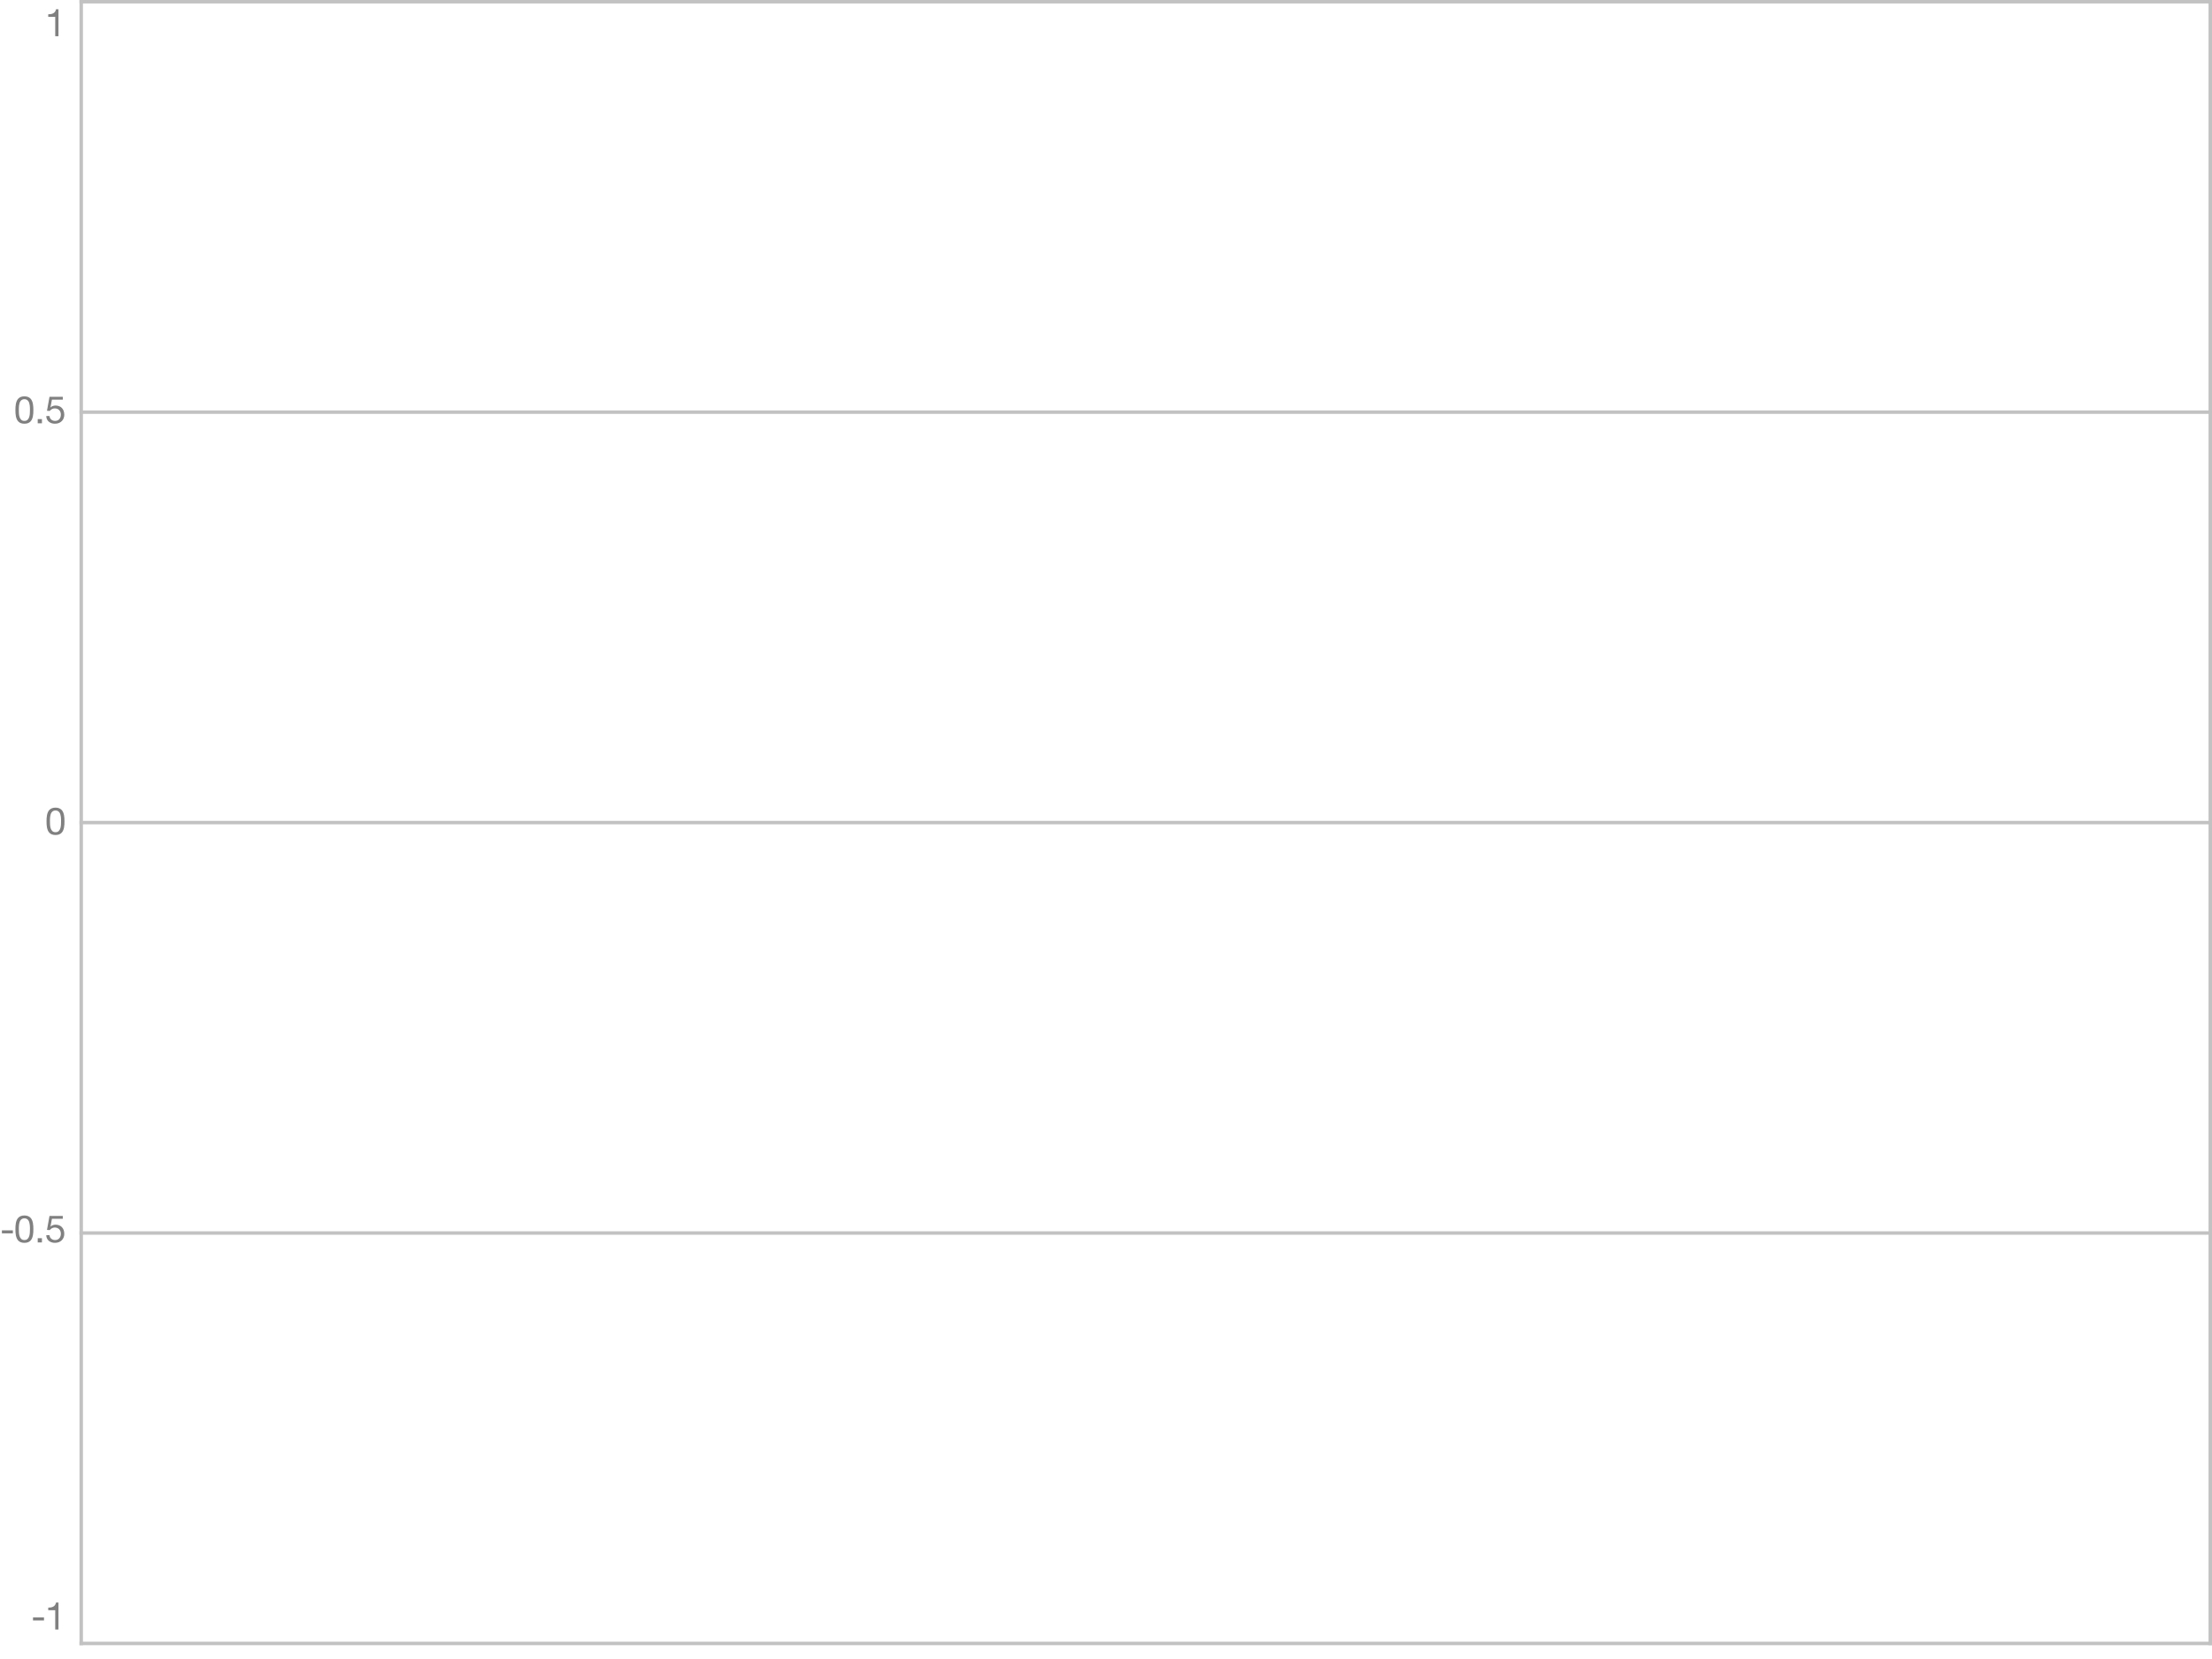
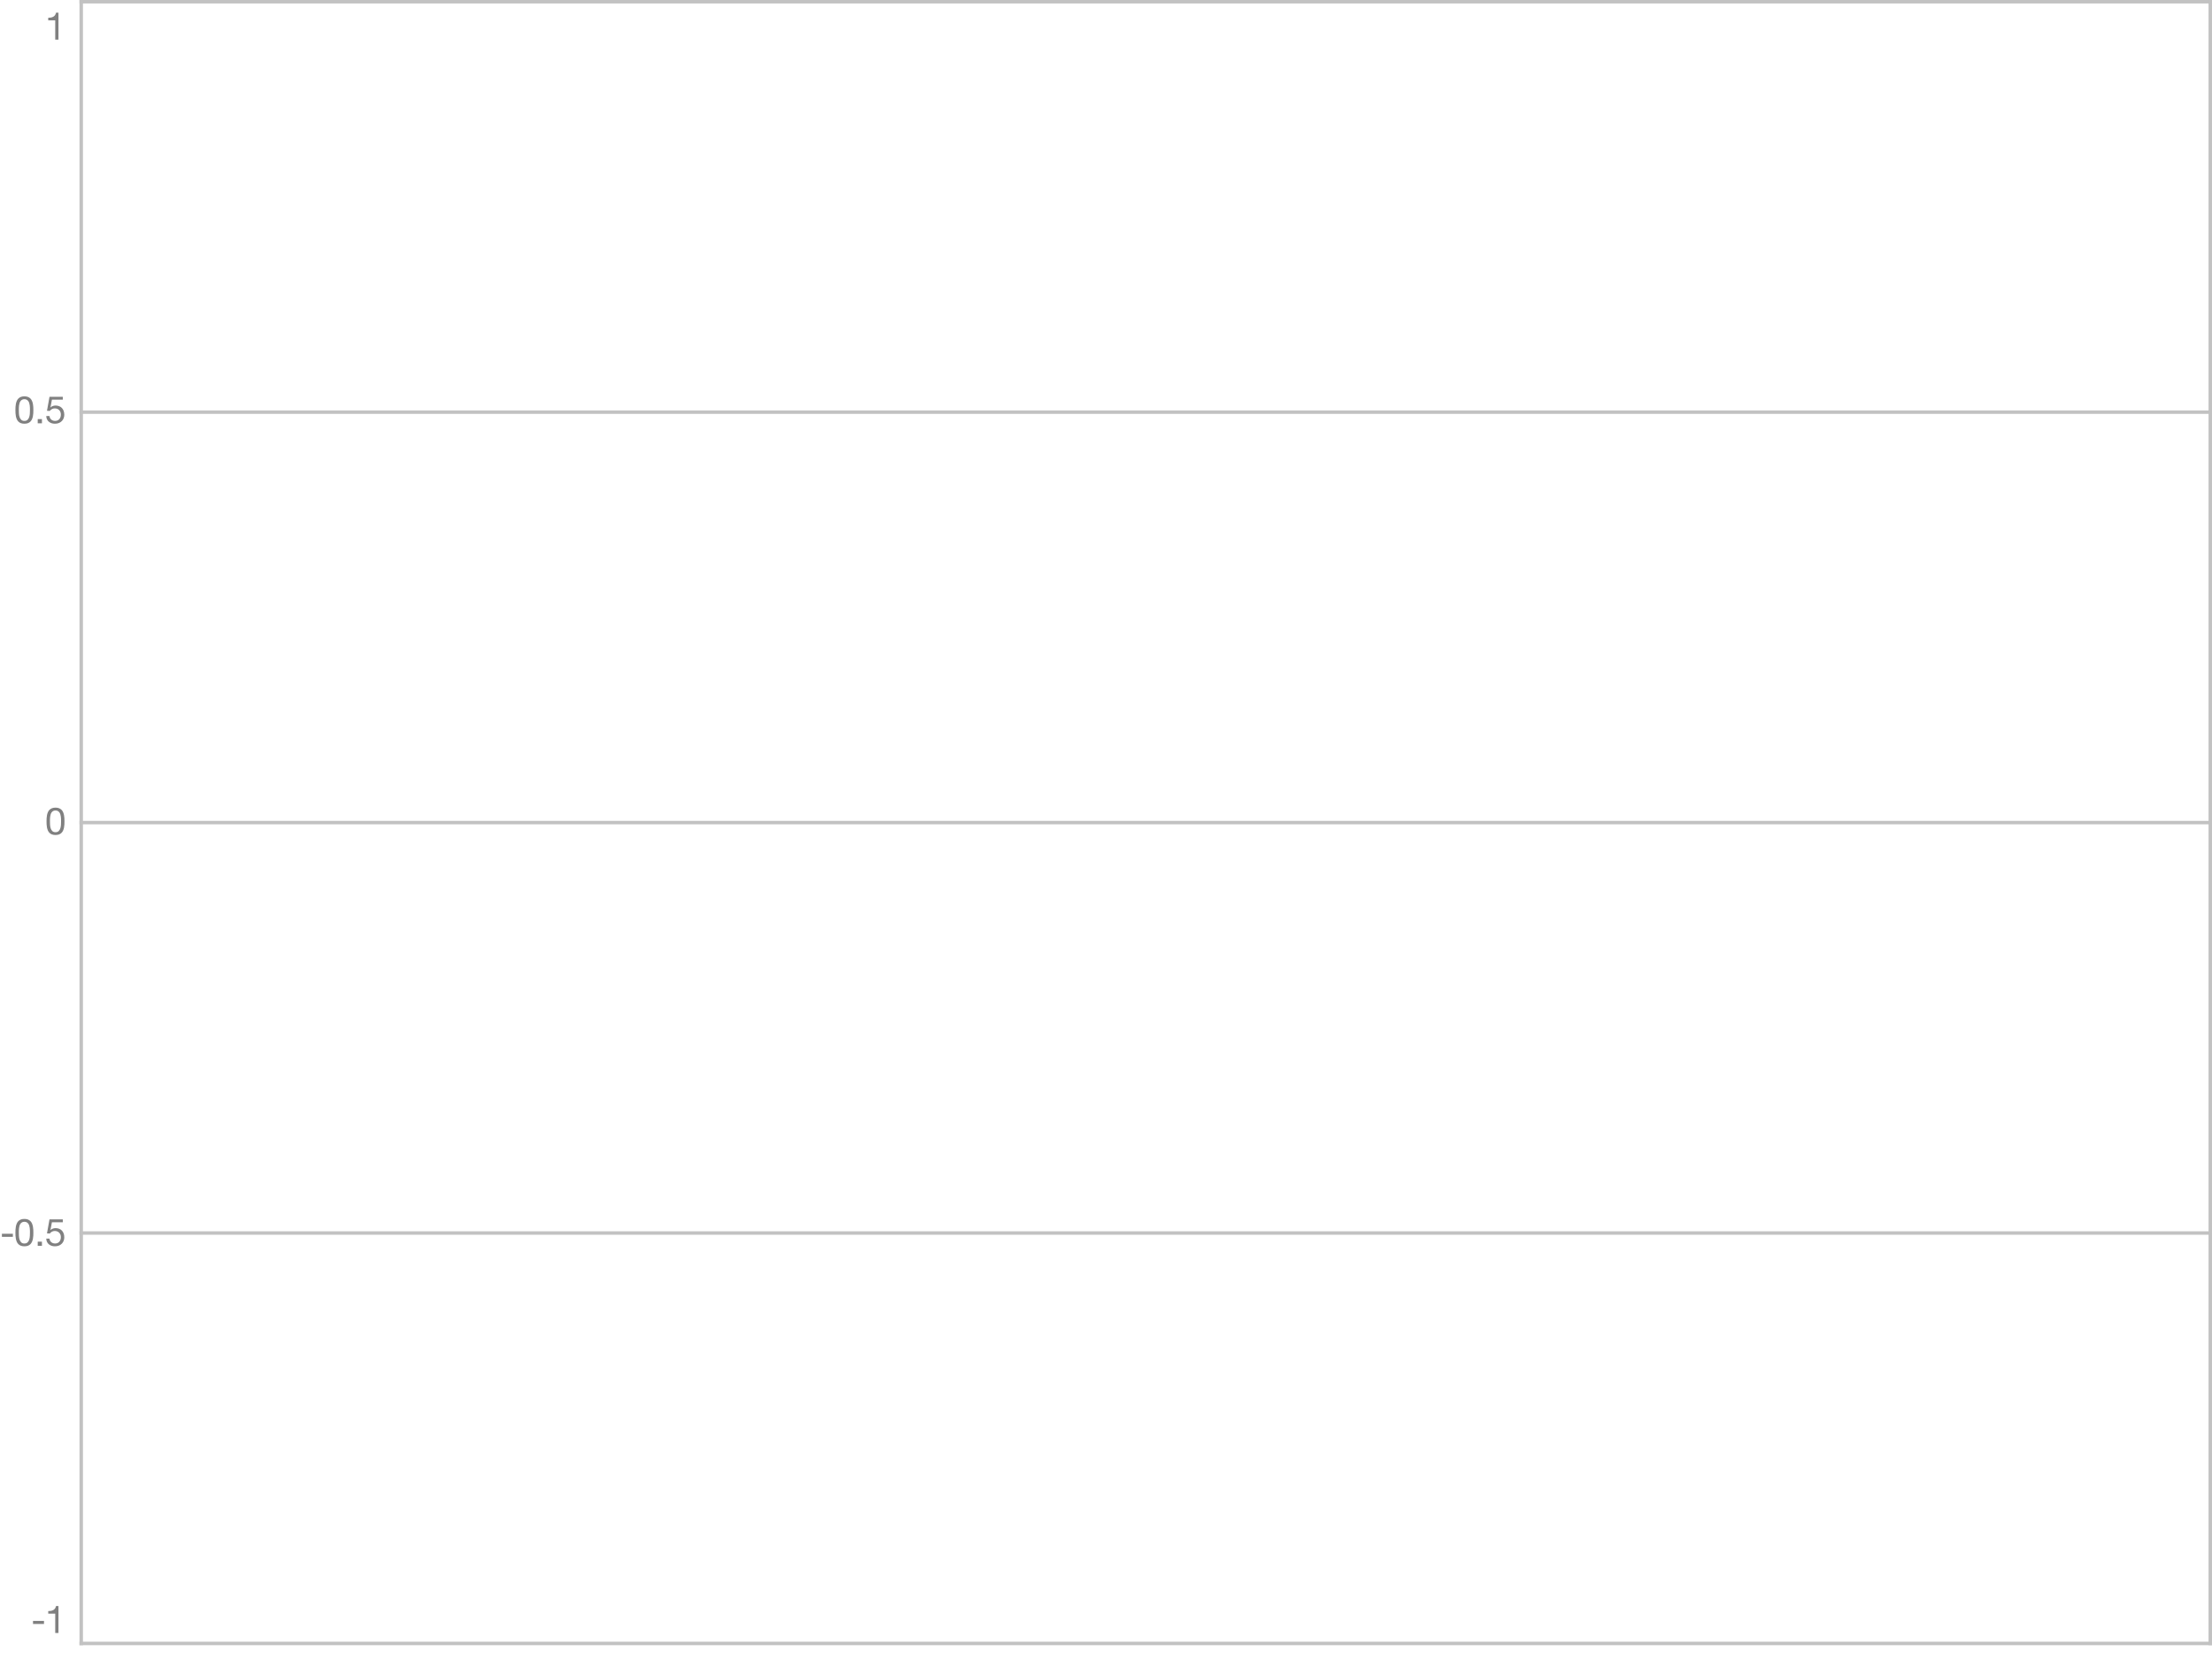
<svg xmlns="http://www.w3.org/2000/svg" color-interpolation="auto" color-rendering="auto" fill="black" fill-opacity="1" font-family="'Dialog'" font-size="12px" font-style="normal" font-weight="normal" height="480" image-rendering="auto" shape-rendering="auto" stroke="black" stroke-dasharray="none" stroke-dashoffset="0" stroke-linecap="square" stroke-linejoin="miter" stroke-miterlimit="10" stroke-opacity="1" stroke-width="1" text-rendering="auto" width="640">
  <defs id="genericDefs" />
  <g>
    <defs id="defs1">
      <clipPath clipPathUnits="userSpaceOnUse" id="clipPath1">
        <path d="M0 0 L19 0 L19 14 L0 14 L0 0 Z" />
      </clipPath>
    </defs>
    <g color-interpolation="linearRGB" color-rendering="optimizeQuality" fill="rgb(194,194,194)" image-rendering="optimizeQuality" stroke="rgb(194,194,194)">
      <line fill="none" x1="23.5" x2="639.5" y1="0.5" y2="0.5" />
      <line fill="none" x1="23.5" x2="639.5" y1="119.25" y2="119.25" />
      <line fill="none" x1="23.5" x2="639.5" y1="238" y2="238" />
      <line fill="none" x1="23.5" x2="639.5" y1="356.75" y2="356.75" />
      <line fill="none" x1="23.5" x2="639.5" y1="475.5" y2="475.5" />
      <line fill="none" x1="23.5" x2="23.5" y1="0.5" y2="475.5" />
      <line fill="none" x1="639.5" x2="639.5" y1="0.5" y2="475.5" />
    </g>
-     <g color-interpolation="linearRGB" color-rendering="optimizeQuality" fill="gray" font-family="'Helvetica Neue'" font-size="11px" image-rendering="optimizeQuality" stroke="gray" transform="translate(0,461)">
+     <g color-interpolation="linearRGB" color-rendering="optimizeQuality" fill="gray" font-family="'Helvetica Neue'" font-size="11px" image-rendering="optimizeQuality" stroke="gray" transform="translate(0,462)">
      <path clip-path="url(#clipPath1)" d="M9.55 6.974 L9.55 7.854 L12.729 7.854 L12.729 6.974 ZM16.916 10.472 L16.916 2.673 L16.201 2.673 Q16.124 3.113 15.915 3.399 Q15.706 3.685 15.403 3.85 Q15.101 4.015 14.727 4.075 Q14.353 4.136 13.957 4.136 L13.957 4.884 L15.981 4.884 L15.981 10.472 Z" stroke="none" />
    </g>
-     <g color-interpolation="linearRGB" color-rendering="optimizeQuality" fill="gray" font-family="'Helvetica Neue'" font-size="11px" image-rendering="optimizeQuality" stroke="gray" transform="translate(0,349)">
+     <g color-interpolation="linearRGB" color-rendering="optimizeQuality" fill="gray" font-family="'Helvetica Neue'" font-size="11px" image-rendering="optimizeQuality" stroke="gray" transform="translate(0,350)">
      <path clip-path="url(#clipPath1)" d="M0.55 6.974 L0.55 7.854 L3.729 7.854 L3.729 6.974 ZM5.452 6.633 Q5.452 6.347 5.457 6 Q5.463 5.654 5.513 5.308 Q5.562 4.961 5.655 4.631 Q5.749 4.301 5.931 4.053 Q6.112 3.806 6.387 3.652 Q6.662 3.498 7.058 3.498 Q7.454 3.498 7.729 3.652 Q8.004 3.806 8.185 4.053 Q8.367 4.301 8.46 4.631 Q8.554 4.961 8.604 5.308 Q8.653 5.654 8.659 6 Q8.664 6.347 8.664 6.633 Q8.664 7.073 8.636 7.617 Q8.609 8.162 8.46 8.64 Q8.312 9.119 7.982 9.449 Q7.652 9.779 7.058 9.779 Q6.464 9.779 6.134 9.449 Q5.804 9.119 5.655 8.64 Q5.507 8.162 5.479 7.617 Q5.452 7.073 5.452 6.633 ZM4.462 6.644 Q4.462 7.073 4.484 7.535 Q4.506 7.997 4.594 8.437 Q4.682 8.877 4.847 9.268 Q5.012 9.658 5.298 9.955 Q5.584 10.252 6.019 10.422 Q6.453 10.593 7.058 10.593 Q7.674 10.593 8.103 10.422 Q8.532 10.252 8.818 9.955 Q9.104 9.658 9.269 9.268 Q9.434 8.877 9.522 8.437 Q9.61 7.997 9.632 7.535 Q9.654 7.073 9.654 6.644 Q9.654 6.215 9.632 5.753 Q9.61 5.291 9.522 4.851 Q9.434 4.411 9.269 4.015 Q9.104 3.619 8.818 3.322 Q8.532 3.025 8.098 2.849 Q7.663 2.673 7.058 2.673 Q6.453 2.673 6.019 2.849 Q5.584 3.025 5.298 3.322 Q5.012 3.619 4.847 4.015 Q4.682 4.411 4.594 4.851 Q4.506 5.291 4.484 5.753 Q4.462 6.215 4.462 6.644 ZM10.913 9.251 L10.913 10.472 L12.134 10.472 L12.134 9.251 ZM18.17 3.63 L18.17 2.805 L14.32 2.805 L13.594 6.853 L14.397 6.897 Q14.672 6.567 15.03 6.364 Q15.387 6.16 15.849 6.16 Q16.245 6.16 16.57 6.292 Q16.894 6.424 17.125 6.66 Q17.356 6.897 17.483 7.221 Q17.609 7.546 17.609 7.931 Q17.609 8.393 17.477 8.739 Q17.345 9.086 17.119 9.317 Q16.894 9.548 16.591 9.664 Q16.289 9.779 15.959 9.779 Q15.607 9.779 15.316 9.675 Q15.024 9.57 14.809 9.377 Q14.595 9.185 14.469 8.927 Q14.342 8.668 14.32 8.371 L13.385 8.371 Q13.396 8.899 13.594 9.317 Q13.792 9.735 14.133 10.015 Q14.474 10.296 14.919 10.444 Q15.365 10.593 15.871 10.593 Q16.553 10.593 17.064 10.379 Q17.576 10.164 17.917 9.801 Q18.258 9.438 18.428 8.97 Q18.599 8.503 18.599 8.008 Q18.599 7.337 18.401 6.837 Q18.203 6.336 17.862 6 Q17.521 5.665 17.059 5.5 Q16.597 5.335 16.08 5.335 Q15.684 5.335 15.283 5.473 Q14.881 5.61 14.628 5.896 L14.606 5.874 L15.024 3.63 Z" stroke="none" />
    </g>
    <g color-interpolation="linearRGB" color-rendering="optimizeQuality" fill="gray" font-family="'Helvetica Neue'" font-size="11px" image-rendering="optimizeQuality" stroke="gray" transform="translate(0,231)">
      <path clip-path="url(#clipPath1)" d="M14.452 6.633 Q14.452 6.347 14.457 6 Q14.463 5.654 14.512 5.308 Q14.562 4.961 14.655 4.631 Q14.749 4.301 14.931 4.053 Q15.112 3.806 15.387 3.652 Q15.662 3.498 16.058 3.498 Q16.454 3.498 16.729 3.652 Q17.004 3.806 17.186 4.053 Q17.367 4.301 17.46 4.631 Q17.554 4.961 17.604 5.308 Q17.653 5.654 17.659 6 Q17.664 6.347 17.664 6.633 Q17.664 7.073 17.637 7.617 Q17.609 8.162 17.46 8.64 Q17.312 9.119 16.982 9.449 Q16.652 9.779 16.058 9.779 Q15.464 9.779 15.134 9.449 Q14.804 9.119 14.655 8.64 Q14.507 8.162 14.479 7.617 Q14.452 7.073 14.452 6.633 ZM13.462 6.644 Q13.462 7.073 13.484 7.535 Q13.506 7.997 13.594 8.437 Q13.682 8.877 13.847 9.268 Q14.012 9.658 14.298 9.955 Q14.584 10.252 15.018 10.422 Q15.453 10.593 16.058 10.593 Q16.674 10.593 17.103 10.422 Q17.532 10.252 17.818 9.955 Q18.104 9.658 18.269 9.268 Q18.434 8.877 18.522 8.437 Q18.61 7.997 18.632 7.535 Q18.654 7.073 18.654 6.644 Q18.654 6.215 18.632 5.753 Q18.61 5.291 18.522 4.851 Q18.434 4.411 18.269 4.015 Q18.104 3.619 17.818 3.322 Q17.532 3.025 17.098 2.849 Q16.663 2.673 16.058 2.673 Q15.453 2.673 15.018 2.849 Q14.584 3.025 14.298 3.322 Q14.012 3.619 13.847 4.015 Q13.682 4.411 13.594 4.851 Q13.506 5.291 13.484 5.753 Q13.462 6.215 13.462 6.644 Z" stroke="none" />
    </g>
    <g color-interpolation="linearRGB" color-rendering="optimizeQuality" fill="gray" font-family="'Helvetica Neue'" font-size="11px" image-rendering="optimizeQuality" stroke="gray" transform="translate(0,112)">
      <path clip-path="url(#clipPath1)" d="M5.452 6.633 Q5.452 6.347 5.457 6 Q5.463 5.654 5.513 5.308 Q5.562 4.961 5.655 4.631 Q5.749 4.301 5.931 4.053 Q6.112 3.806 6.387 3.652 Q6.662 3.498 7.058 3.498 Q7.454 3.498 7.729 3.652 Q8.004 3.806 8.185 4.053 Q8.367 4.301 8.46 4.631 Q8.554 4.961 8.604 5.308 Q8.653 5.654 8.659 6 Q8.664 6.347 8.664 6.633 Q8.664 7.073 8.636 7.617 Q8.609 8.162 8.46 8.64 Q8.312 9.119 7.982 9.449 Q7.652 9.779 7.058 9.779 Q6.464 9.779 6.134 9.449 Q5.804 9.119 5.655 8.64 Q5.507 8.162 5.479 7.617 Q5.452 7.073 5.452 6.633 ZM4.462 6.644 Q4.462 7.073 4.484 7.535 Q4.506 7.997 4.594 8.437 Q4.682 8.877 4.847 9.268 Q5.012 9.658 5.298 9.955 Q5.584 10.252 6.019 10.422 Q6.453 10.593 7.058 10.593 Q7.674 10.593 8.103 10.422 Q8.532 10.252 8.818 9.955 Q9.104 9.658 9.269 9.268 Q9.434 8.877 9.522 8.437 Q9.61 7.997 9.632 7.535 Q9.654 7.073 9.654 6.644 Q9.654 6.215 9.632 5.753 Q9.61 5.291 9.522 4.851 Q9.434 4.411 9.269 4.015 Q9.104 3.619 8.818 3.322 Q8.532 3.025 8.098 2.849 Q7.663 2.673 7.058 2.673 Q6.453 2.673 6.019 2.849 Q5.584 3.025 5.298 3.322 Q5.012 3.619 4.847 4.015 Q4.682 4.411 4.594 4.851 Q4.506 5.291 4.484 5.753 Q4.462 6.215 4.462 6.644 ZM10.913 9.251 L10.913 10.472 L12.134 10.472 L12.134 9.251 ZM18.17 3.63 L18.17 2.805 L14.32 2.805 L13.594 6.853 L14.397 6.897 Q14.672 6.567 15.03 6.364 Q15.387 6.16 15.849 6.16 Q16.245 6.16 16.57 6.292 Q16.894 6.424 17.125 6.66 Q17.356 6.897 17.483 7.221 Q17.609 7.546 17.609 7.931 Q17.609 8.393 17.477 8.739 Q17.345 9.086 17.119 9.317 Q16.894 9.548 16.591 9.664 Q16.289 9.779 15.959 9.779 Q15.607 9.779 15.316 9.675 Q15.024 9.57 14.809 9.377 Q14.595 9.185 14.469 8.927 Q14.342 8.668 14.32 8.371 L13.385 8.371 Q13.396 8.899 13.594 9.317 Q13.792 9.735 14.133 10.015 Q14.474 10.296 14.919 10.444 Q15.365 10.593 15.871 10.593 Q16.553 10.593 17.064 10.379 Q17.576 10.164 17.917 9.801 Q18.258 9.438 18.428 8.97 Q18.599 8.503 18.599 8.008 Q18.599 7.337 18.401 6.837 Q18.203 6.336 17.862 6 Q17.521 5.665 17.059 5.5 Q16.597 5.335 16.08 5.335 Q15.684 5.335 15.283 5.473 Q14.881 5.61 14.628 5.896 L14.606 5.874 L15.024 3.63 Z" stroke="none" />
    </g>
-     <g color-interpolation="linearRGB" color-rendering="optimizeQuality" fill="gray" font-family="'Helvetica Neue'" font-size="11px" image-rendering="optimizeQuality" stroke="gray">
+     <g color-interpolation="linearRGB" color-rendering="optimizeQuality" fill="gray" font-family="'Helvetica Neue'" font-size="11px" image-rendering="optimizeQuality" stroke="gray" transform="translate(0,1)">
      <path clip-path="url(#clipPath1)" d="M16.916 10.472 L16.916 2.673 L16.201 2.673 Q16.124 3.113 15.915 3.399 Q15.706 3.685 15.403 3.85 Q15.101 4.015 14.727 4.075 Q14.353 4.136 13.957 4.136 L13.957 4.884 L15.981 4.884 L15.981 10.472 Z" stroke="none" />
    </g>
  </g>
</svg>
